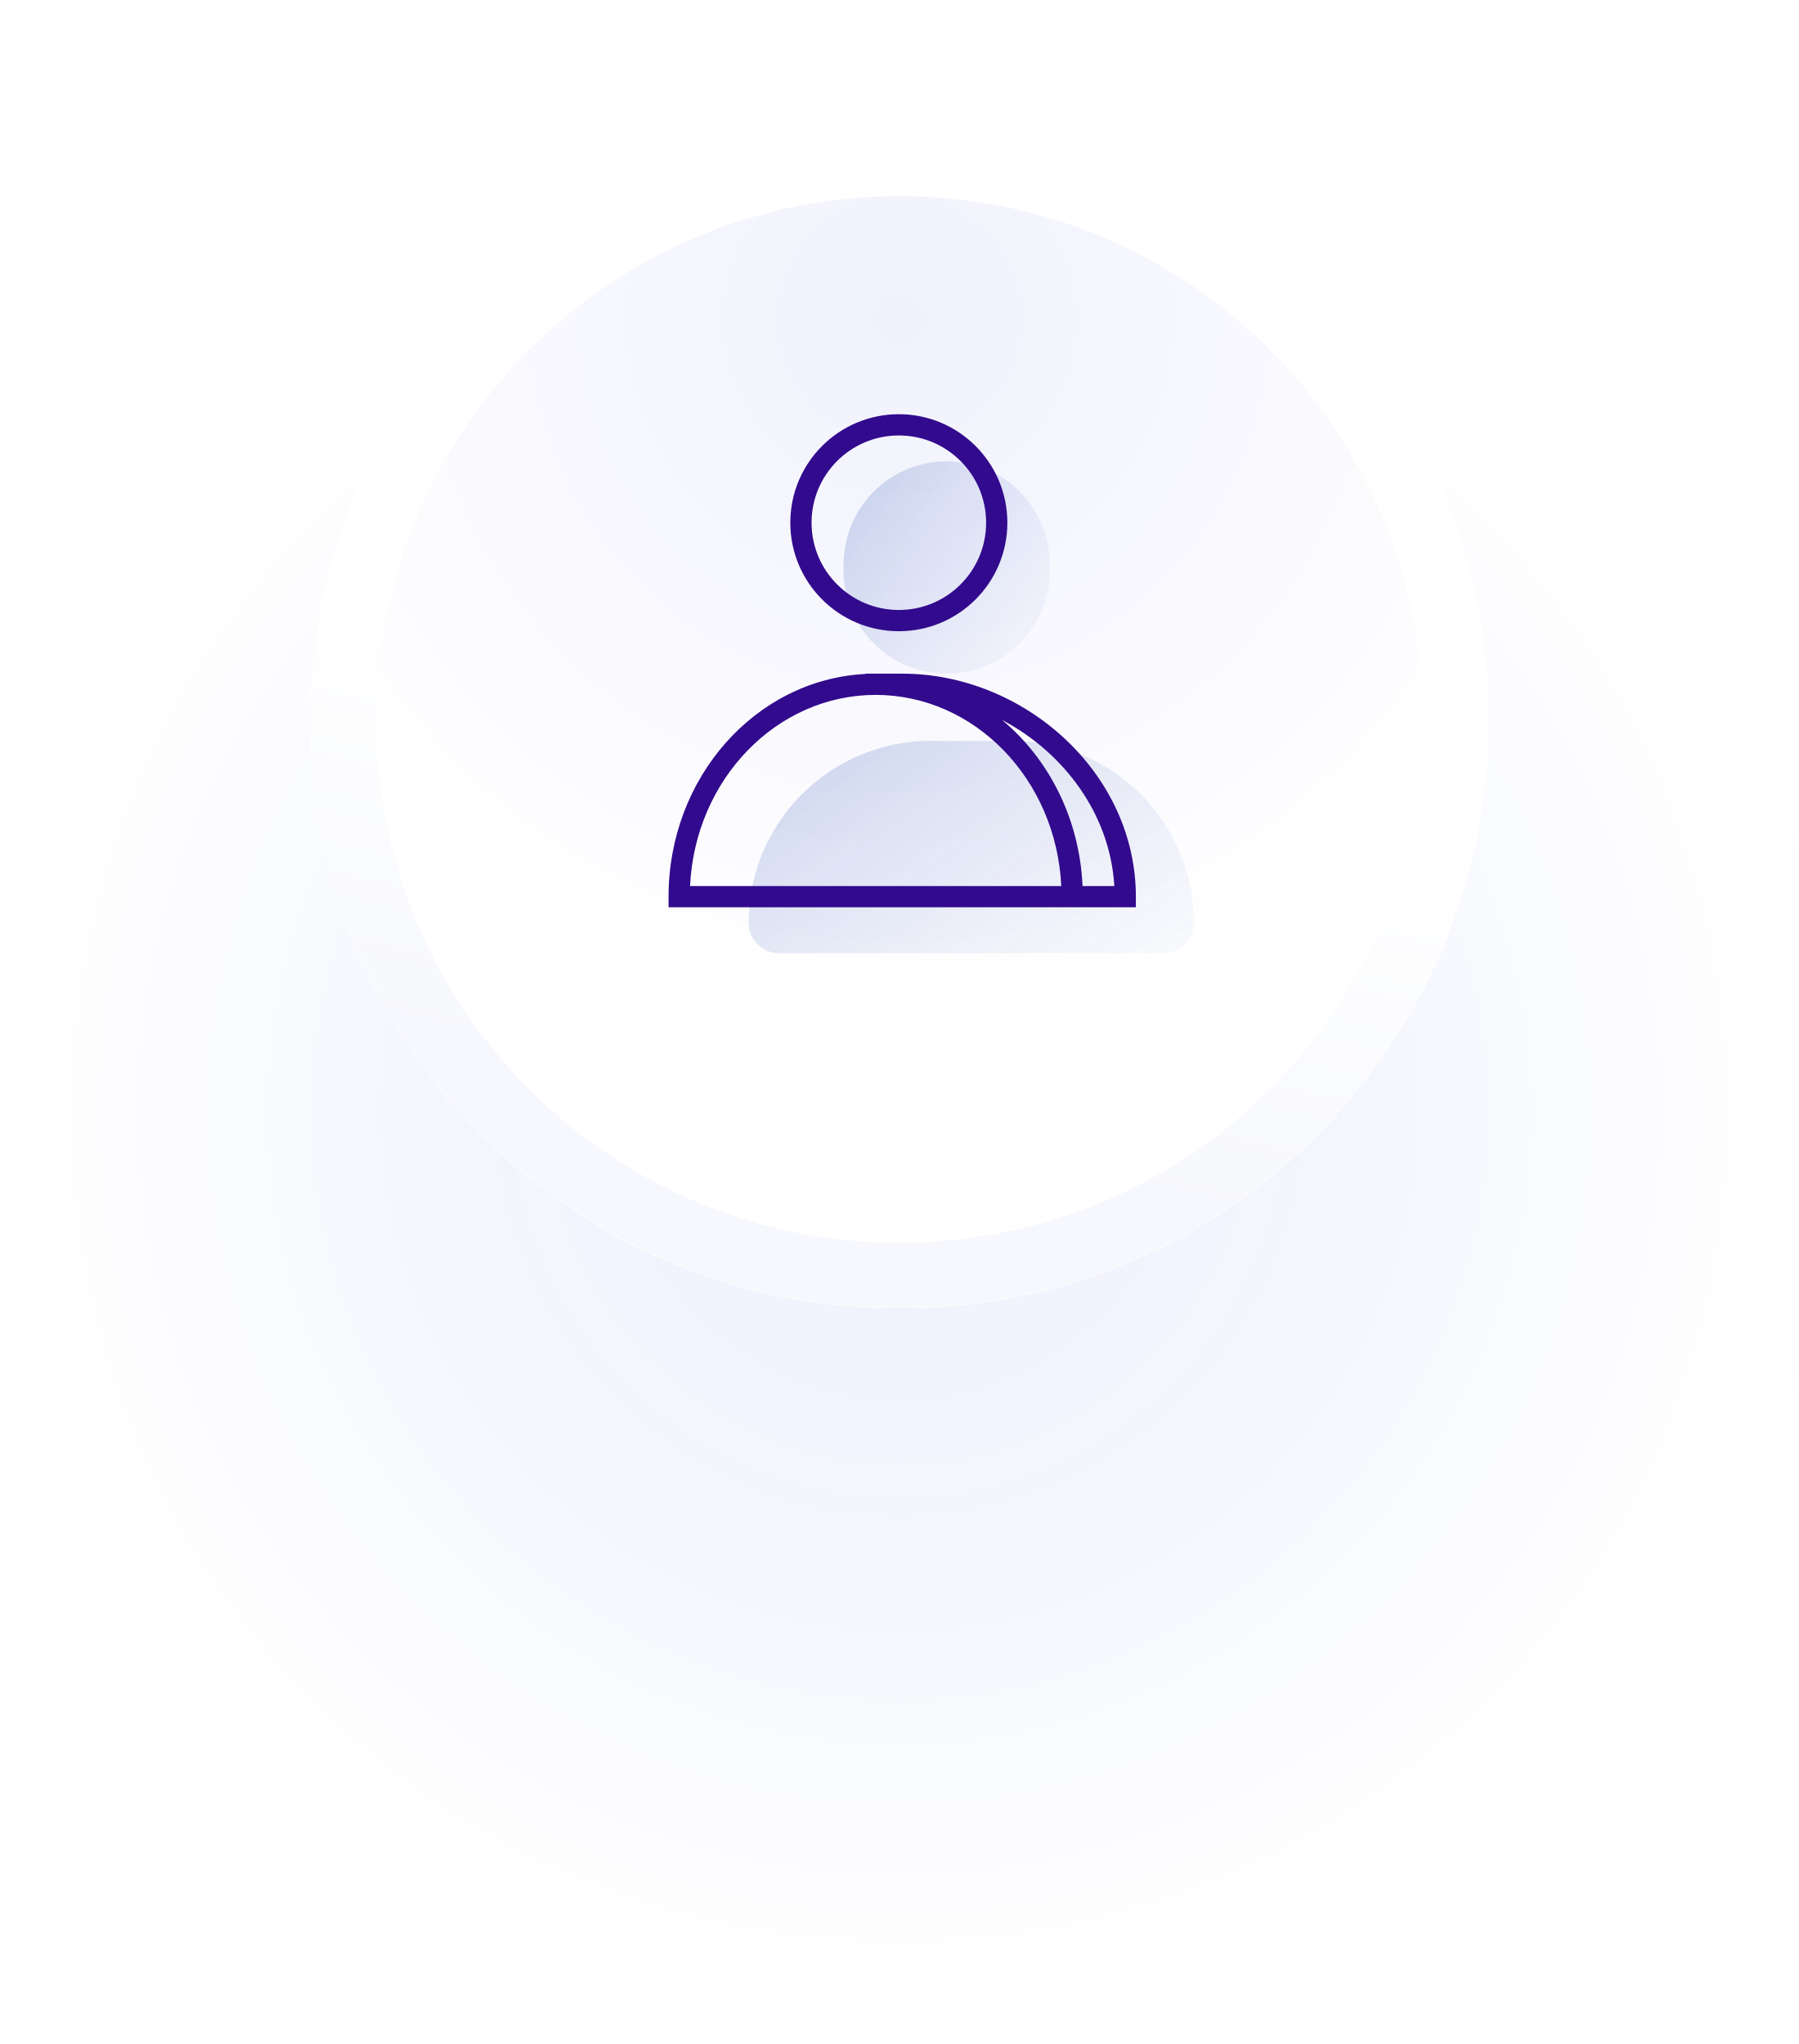
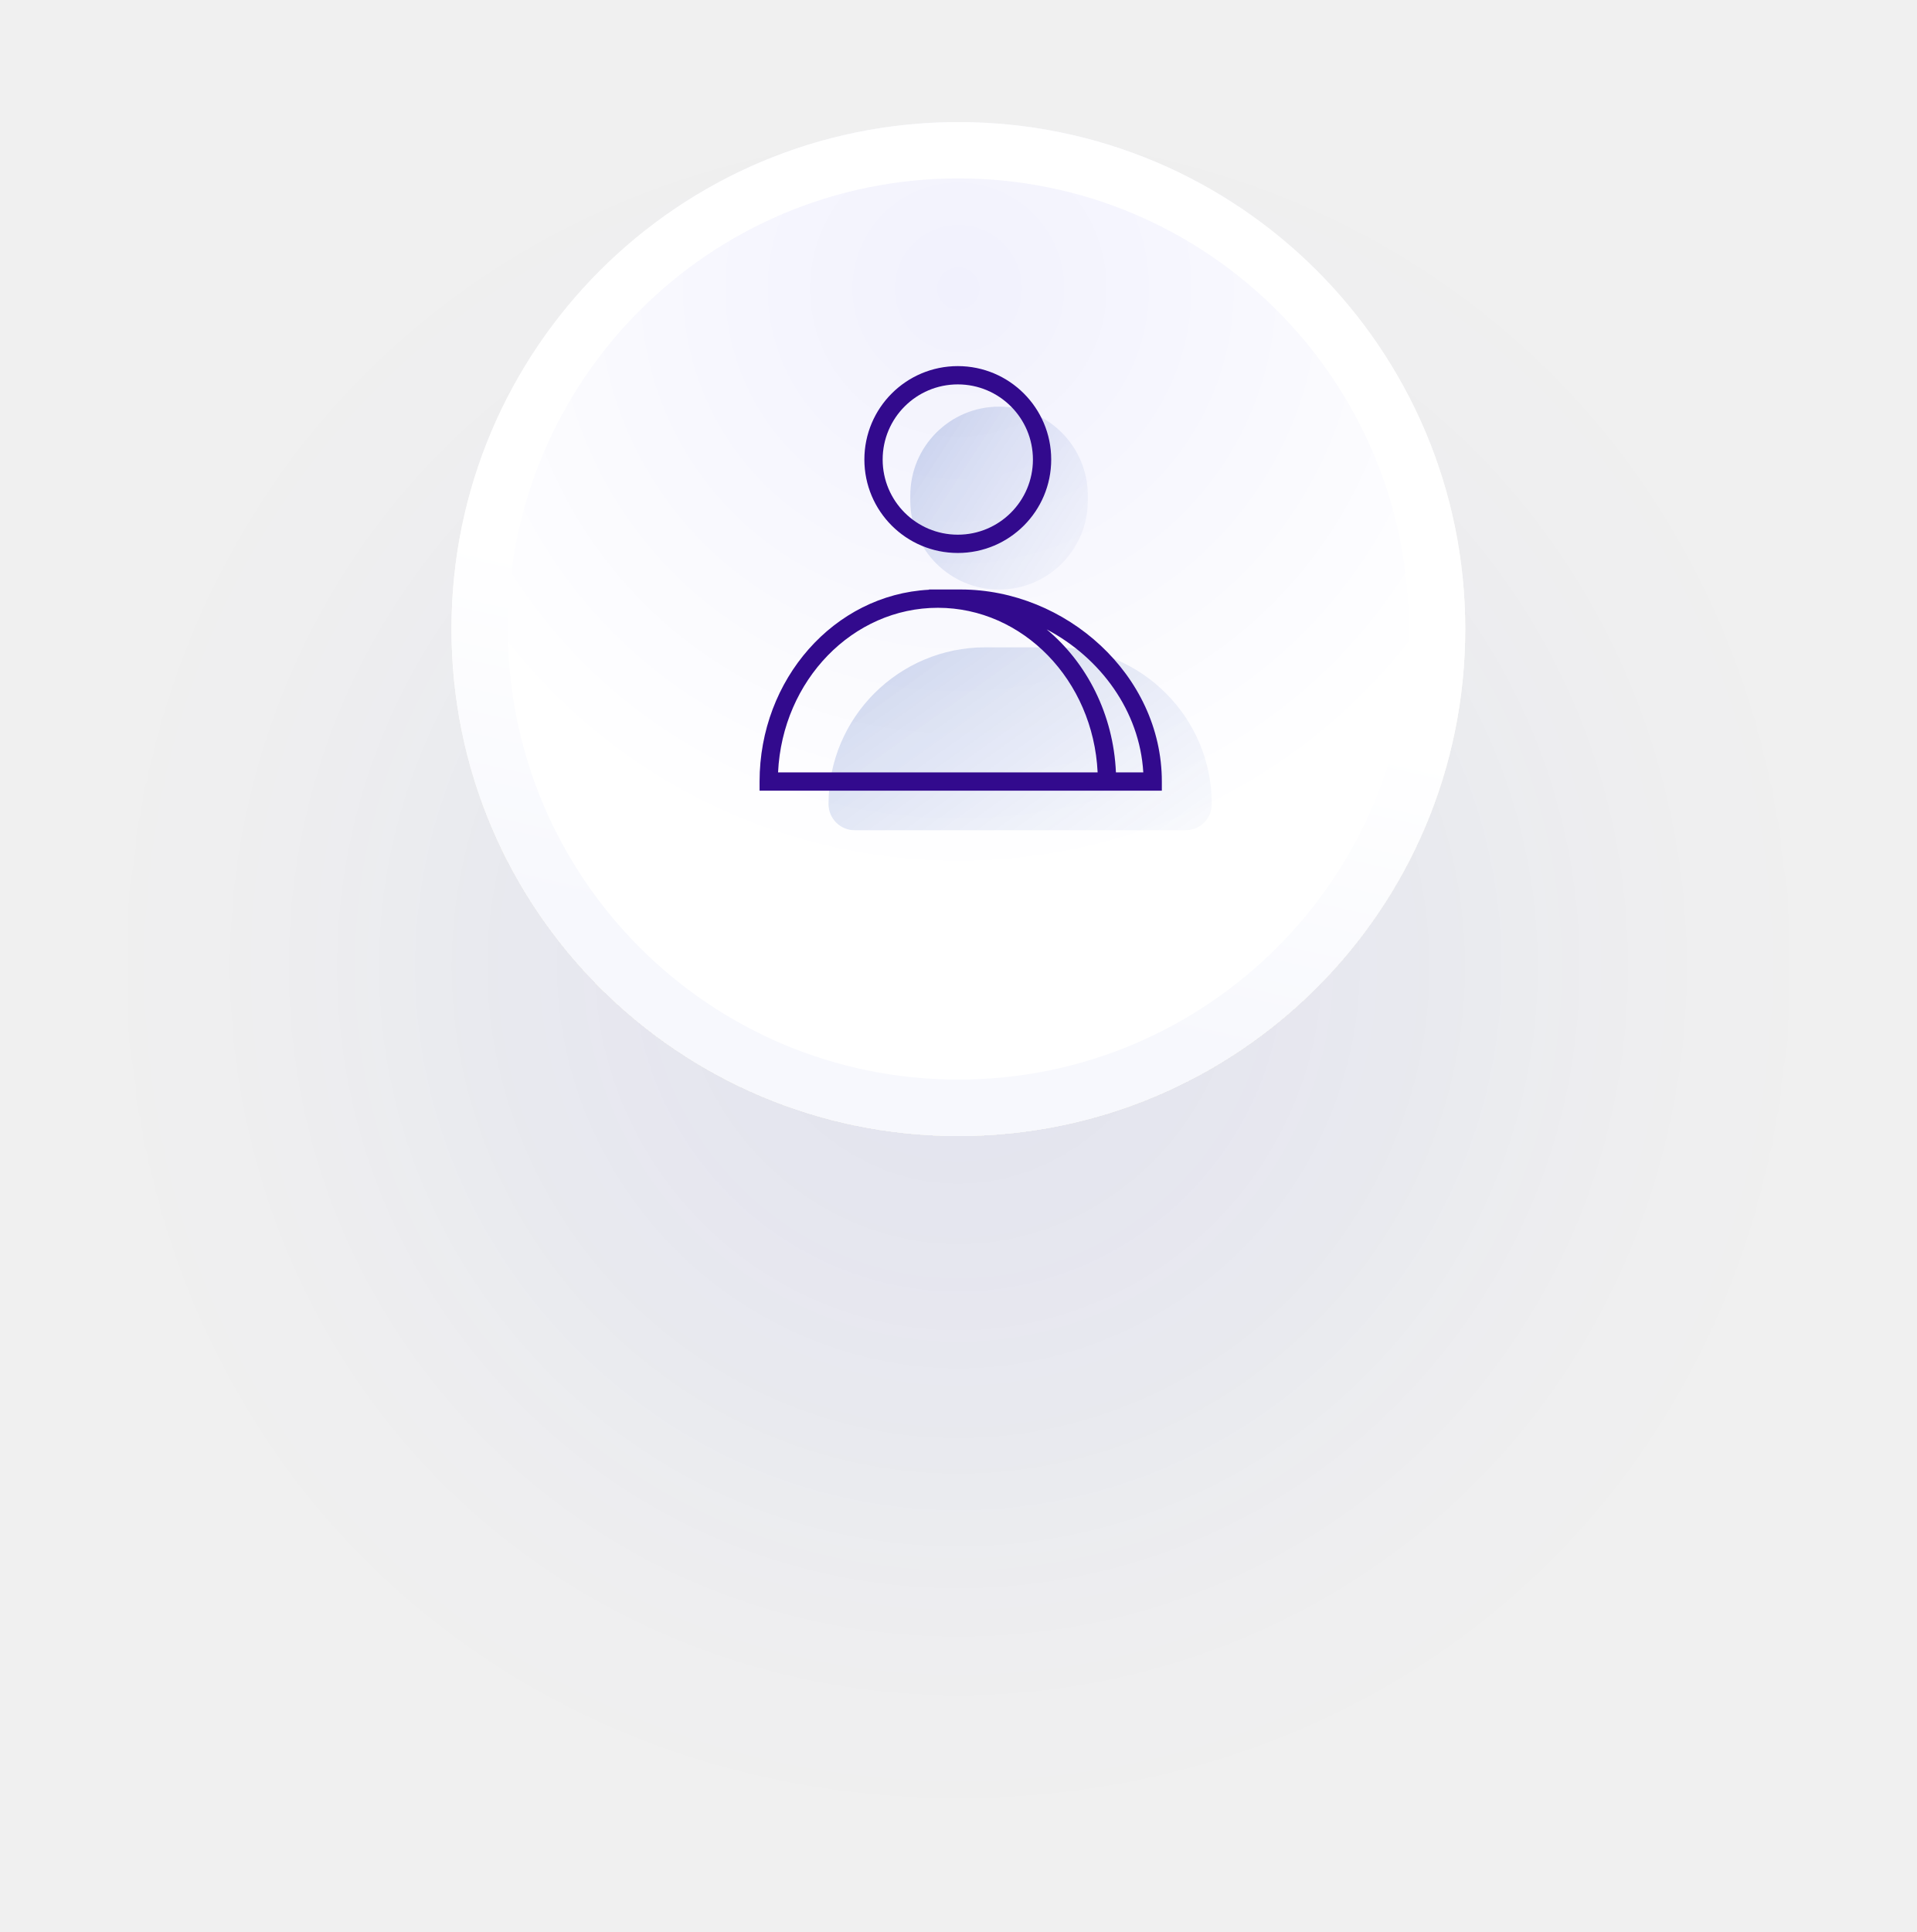
- <svg xmlns="http://www.w3.org/2000/svg" width="110" height="125" viewBox="0 0 110 125" fill="none">
-   <g clip-path="url(#clip0_204_2)">
-     <path d="M123 0H-13V136H123V0Z" fill="#E8E8E8" />
-     <mask id="mask0_204_2" style="mask-type:luminance" maskUnits="userSpaceOnUse" x="-337" y="-390" width="1920" height="1043">
-       <path d="M1583 -390H-337V653H1583V-390Z" fill="white" />
-     </mask>
-     <g mask="url(#mask0_204_2)">
-       <path d="M1583 -390H-337V653H1583V-390Z" fill="white" />
-       <g filter="url(#filter0_d_204_2)">
-         <path d="M55 80C74.882 80 91 63.882 91 44C91 24.118 74.882 8 55 8C35.118 8 19 24.118 19 44C19 63.882 35.118 80 55 80Z" fill="url(#paint0_radial_204_2)" />
-         <path d="M55 78C73.778 78 89 62.778 89 44C89 25.222 73.778 10 55 10C36.222 10 21 25.222 21 44C21 62.778 36.222 78 55 78Z" stroke="url(#paint1_linear_204_2)" stroke-width="4" />
-       </g>
-       <path d="M45.777 56.438C45.777 50.29 50.762 45.306 56.91 45.306H61.868C68.016 45.306 73.001 50.29 73.001 56.438C73.001 57.463 72.17 58.294 71.145 58.294H47.633C46.608 58.294 45.777 57.463 45.777 56.438Z" fill="url(#paint2_linear_204_2)" />
-       <path d="M51.585 34.515C51.585 31.033 54.407 28.211 57.889 28.211C61.37 28.211 64.192 31.033 64.192 34.515V34.895C64.192 38.377 61.37 41.199 57.889 41.199C54.407 41.199 51.585 38.377 51.585 34.895V34.515Z" fill="url(#paint3_linear_204_2)" />
-       <path fill-rule="evenodd" clip-rule="evenodd" d="M60.296 31.966C60.296 34.914 57.907 37.303 54.96 37.303C52.012 37.303 49.623 34.914 49.623 31.966C49.623 29.019 52.012 26.63 54.96 26.63C57.907 26.63 60.296 29.019 60.296 31.966ZM61.595 31.966C61.595 35.631 58.624 38.602 54.96 38.602C51.295 38.602 48.324 35.631 48.324 31.966C48.324 28.302 51.295 25.331 54.96 25.331C58.624 25.331 61.595 28.302 61.595 31.966ZM42.193 54.186H44.775H53.542H64.892C64.58 47.63 59.575 42.496 53.542 42.496C47.511 42.496 42.505 47.63 42.193 54.186ZM40.879 55.484H44.775H53.542H66.206H69.453V54.835C69.453 47.262 62.626 41.197 55.166 41.197H53.542H52.913V41.214C46.169 41.568 40.879 47.576 40.879 54.835V55.484ZM68.135 54.186H66.192C66.012 50.069 64.131 46.407 61.271 44.029C65.086 46.039 67.881 49.826 68.135 54.186Z" fill="#320A8D" />
-       <g filter="url(#filter1_d_204_2)">
- </g>
-     </g>
+ <svg xmlns="http://www.w3.org/2000/svg" width="128" height="129" viewBox="0 0 128 129" fill="none">
+   <g filter="url(#filter0_d_1708_5793)">
+     <circle cx="64.001" cy="41.998" r="33.846" fill="url(#paint0_radial_1708_5793)" />
+     <circle cx="64.001" cy="41.998" r="31.966" stroke="url(#paint1_linear_1708_5793)" stroke-width="3.761" />
  </g>
+   <path d="M55.33 53.689C55.33 47.909 60.016 43.223 65.797 43.223H70.458C76.238 43.223 80.924 47.909 80.924 53.689C80.924 54.653 80.144 55.434 79.18 55.434H57.075C56.111 55.434 55.33 54.653 55.33 53.689Z" fill="url(#paint2_linear_1708_5793)" />
+   <path d="M60.791 33.079C60.791 29.806 63.444 27.152 66.718 27.152C69.991 27.152 72.644 29.806 72.644 33.079V33.437C72.644 36.71 69.991 39.364 66.718 39.364C63.444 39.364 60.791 36.71 60.791 33.437V33.079Z" fill="url(#paint3_linear_1708_5793)" />
+   <path fill-rule="evenodd" clip-rule="evenodd" d="M68.98 30.684C68.98 33.455 66.734 35.701 63.963 35.701C61.192 35.701 58.945 33.455 58.945 30.684C58.945 27.913 61.192 25.666 63.963 25.666C66.734 25.666 68.98 27.913 68.98 30.684ZM70.201 30.684C70.201 34.129 67.408 36.922 63.963 36.922C60.517 36.922 57.724 34.129 57.724 30.684C57.724 27.238 60.517 24.445 63.963 24.445C67.408 24.445 70.201 27.238 70.201 30.684ZM51.96 51.572H54.388H62.63H73.301C73.008 45.409 68.302 40.582 62.631 40.582C56.959 40.582 52.253 45.409 51.96 51.572ZM50.725 52.794H54.388H62.631H74.537H77.589V52.183C77.589 45.063 71.17 39.361 64.156 39.361H62.631H62.038V39.377C55.698 39.71 50.725 45.359 50.725 52.183V52.794ZM76.35 51.572H74.523C74.354 47.702 72.585 44.259 69.897 42.024C73.484 43.914 76.111 47.474 76.35 51.572Z" fill="#320A8D" />
  <defs>
-     <filter id="filter0_d_204_2" x="-13" y="0" width="136" height="136" filterUnits="userSpaceOnUse" color-interpolation-filters="sRGB">
+     <filter id="filter0_d_1708_5793" x="0.069" y="0.631" width="127.862" height="127.862" filterUnits="userSpaceOnUse" color-interpolation-filters="sRGB">
      <feFlood flood-opacity="0" result="BackgroundImageFix" />
      <feColorMatrix in="SourceAlpha" type="matrix" values="0 0 0 0 0 0 0 0 0 0 0 0 0 0 0 0 0 0 127 0" result="hardAlpha" />
-       <feOffset dy="24" />
-       <feGaussianBlur stdDeviation="16" />
+       <feOffset dy="22.564" />
+       <feGaussianBlur stdDeviation="15.043" />
      <feComposite in2="hardAlpha" operator="out" />
      <feColorMatrix type="matrix" values="0 0 0 0 0.049 0 0 0 0 0.127 0 0 0 0 0.833 0 0 0 0.06 0" />
-       <feBlend mode="normal" in2="BackgroundImageFix" result="effect1_dropShadow_204_2" />
-       <feBlend mode="normal" in="SourceGraphic" in2="effect1_dropShadow_204_2" result="shape" />
+       <feBlend mode="normal" in2="BackgroundImageFix" result="effect1_dropShadow_1708_5793" />
+       <feBlend mode="normal" in="SourceGraphic" in2="effect1_dropShadow_1708_5793" result="shape" />
    </filter>
-     <filter id="filter1_d_204_2" x="107" y="0" width="136" height="136" filterUnits="userSpaceOnUse" color-interpolation-filters="sRGB">
-       <feFlood flood-opacity="0" result="BackgroundImageFix" />
-       <feColorMatrix in="SourceAlpha" type="matrix" values="0 0 0 0 0 0 0 0 0 0 0 0 0 0 0 0 0 0 127 0" result="hardAlpha" />
-       <feOffset dy="24" />
-       <feGaussianBlur stdDeviation="16" />
-       <feComposite in2="hardAlpha" operator="out" />
-       <feColorMatrix type="matrix" values="0 0 0 0 0.049 0 0 0 0 0.127 0 0 0 0 0.833 0 0 0 0.06 0" />
-       <feBlend mode="normal" in2="BackgroundImageFix" result="effect1_dropShadow_204_2" />
-       <feBlend mode="normal" in="SourceGraphic" in2="effect1_dropShadow_204_2" result="shape" />
-     </filter>
-     <radialGradient id="paint0_radial_204_2" cx="0" cy="0" r="1" gradientUnits="userSpaceOnUse" gradientTransform="translate(55 19.6613) rotate(90) scale(60.3387)">
+     <radialGradient id="paint0_radial_1708_5793" cx="0" cy="0" r="1" gradientUnits="userSpaceOnUse" gradientTransform="translate(64.0005 19.116) rotate(90) scale(56.7287)">
+       <stop stop-color="#F0F0FF" />
      <stop stop-color="#F1F1FD" />
      <stop offset="0.703" stop-color="white" />
    </radialGradient>
-     <linearGradient id="paint1_linear_204_2" x1="98.119" y1="80" x2="103.54" y2="56.12" gradientUnits="userSpaceOnUse">
+     <linearGradient id="paint1_linear_1708_5793" x1="104.54" y1="75.845" x2="109.636" y2="53.393" gradientUnits="userSpaceOnUse">
      <stop stop-color="#F7F8FD" />
      <stop offset="1" stop-color="white" />
    </linearGradient>
-     <linearGradient id="paint2_linear_204_2" x1="50.598" y1="45.306" x2="65.083" y2="65.536" gradientUnits="userSpaceOnUse">
+     <linearGradient id="paint2_linear_1708_5793" x1="59.862" y1="43.223" x2="73.481" y2="62.243" gradientUnits="userSpaceOnUse">
      <stop stop-color="#244CB3" stop-opacity="0.2" />
      <stop offset="1" stop-color="#B4C2E5" stop-opacity="0.07" />
    </linearGradient>
-     <linearGradient id="paint3_linear_204_2" x1="53.818" y1="28.211" x2="67.773" y2="37.237" gradientUnits="userSpaceOnUse">
+     <linearGradient id="paint3_linear_1708_5793" x1="62.89" y1="27.152" x2="76.01" y2="35.639" gradientUnits="userSpaceOnUse">
      <stop stop-color="#244CB3" stop-opacity="0.2" />
      <stop offset="1" stop-color="#B4C2E5" stop-opacity="0.07" />
    </linearGradient>
-     <clipPath id="clip0_204_2">
-       <rect width="136" height="136" fill="white" transform="translate(-13)" />
-     </clipPath>
  </defs>
</svg>
